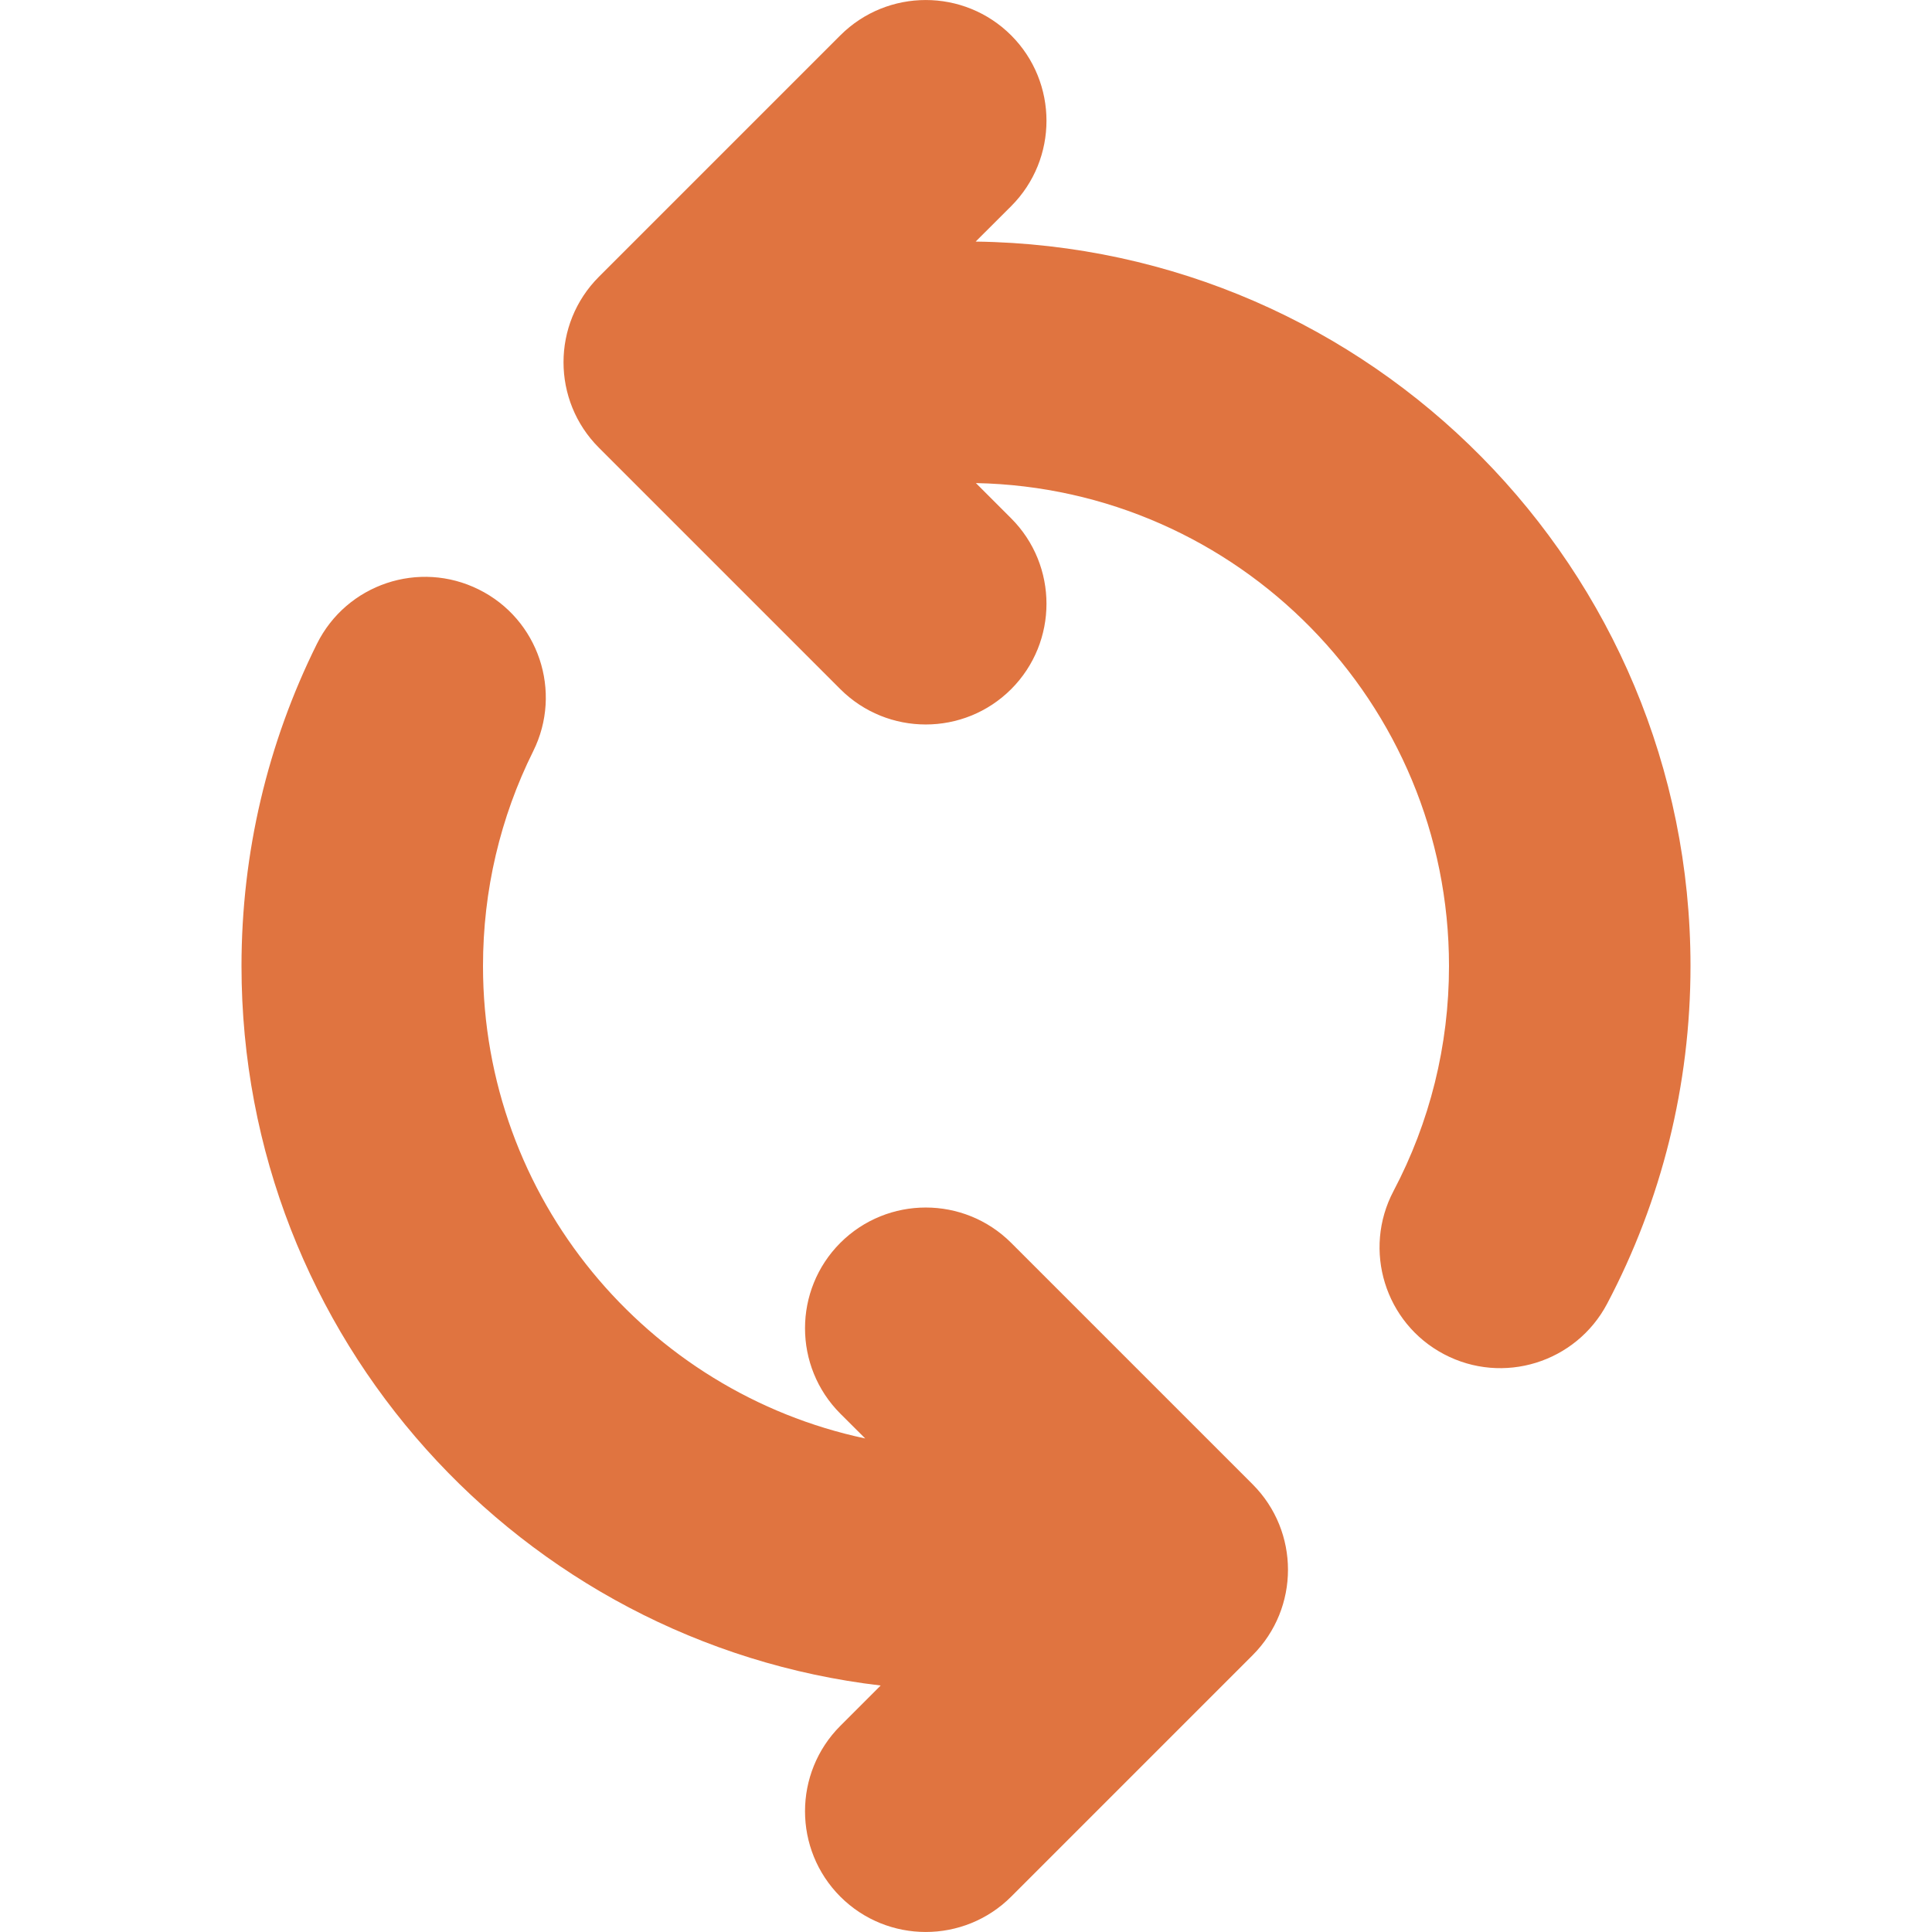
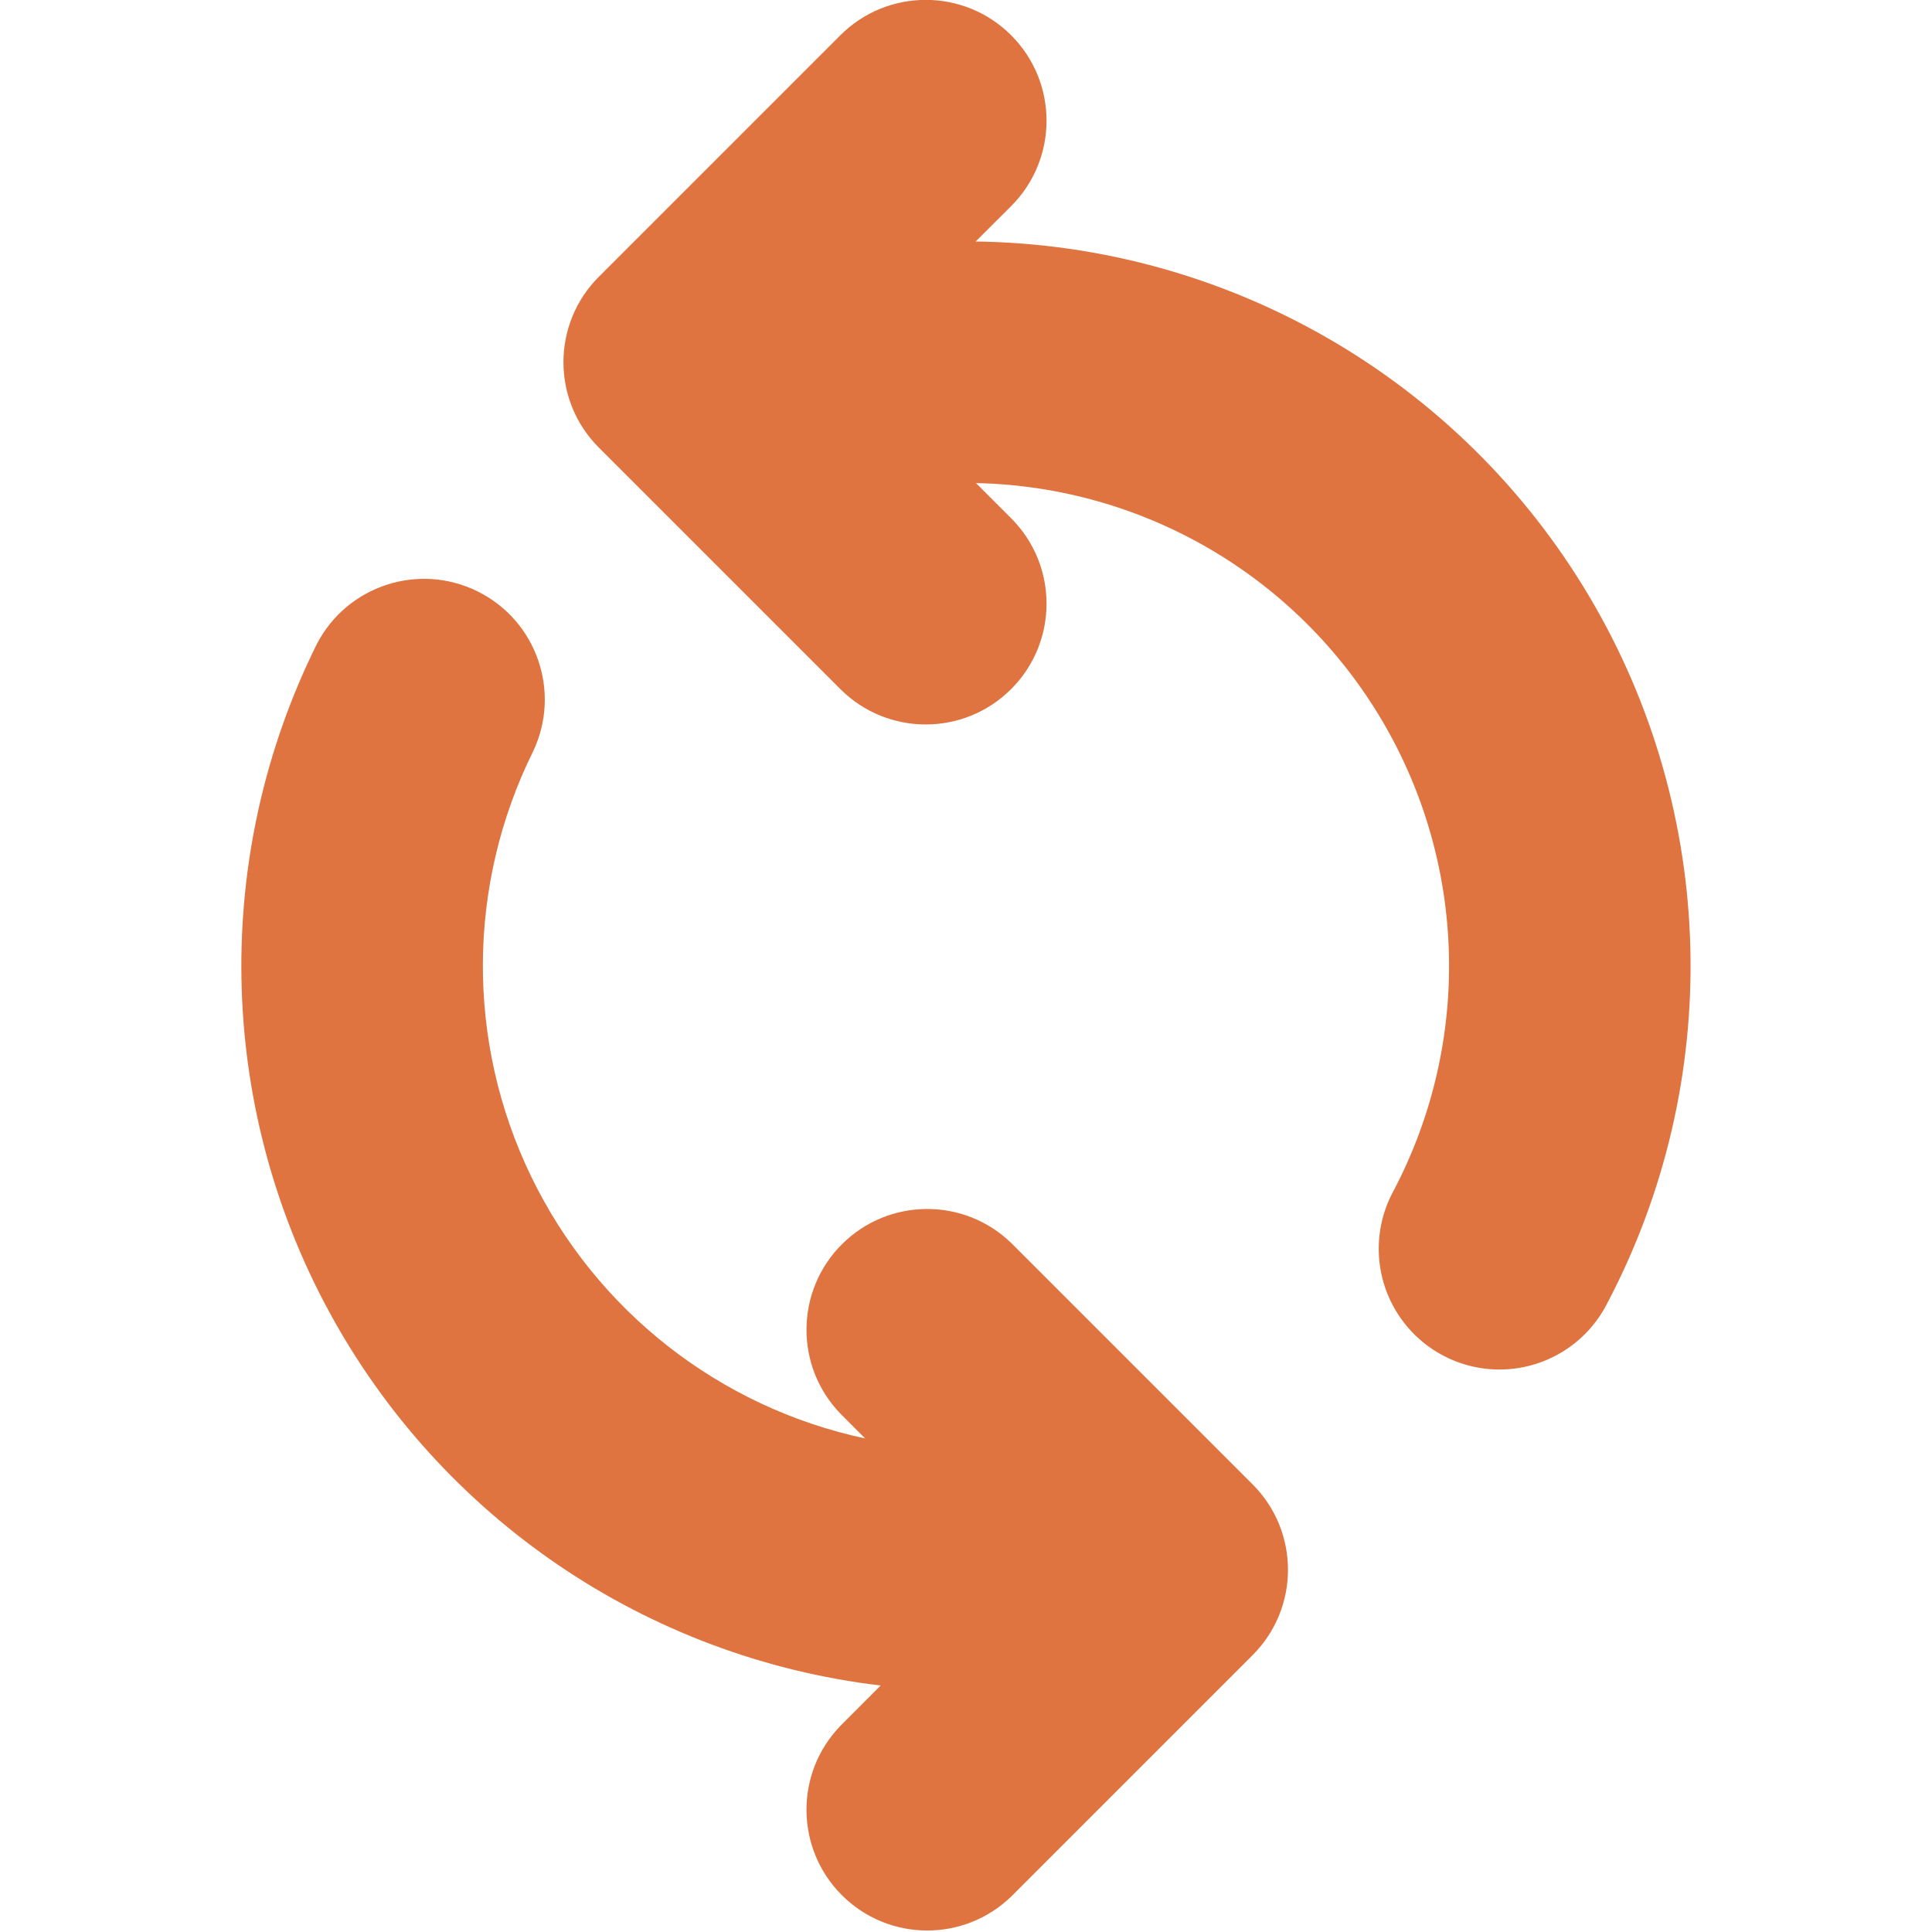
- <svg xmlns="http://www.w3.org/2000/svg" viewBox="-3 0 24 24" id="meteor-icon-kit__solid-sync" fill="none">
-   <g id="SVGRepo_bgCarrier" stroke-width="0" />
-   <g id="SVGRepo_tracerCarrier" stroke-linecap="round" stroke-linejoin="round" />
-   <g id="SVGRepo_iconCarrier">
-     <path fill-rule="evenodd" clip-rule="evenodd" d="M7.748 17.869L7.439 17.561C6.854 16.975 6.854 16.025 7.439 15.439C8.025 14.854 8.975 14.854 9.561 15.439L12.561 18.439C13.146 19.025 13.146 19.975 12.561 20.561L9.561 23.561C8.975 24.146 8.025 24.146 7.439 23.561C6.854 22.975 6.854 22.025 7.439 21.439L7.94 20.938C3.469 20.414 0 16.612 0 12C0 10.594 0.324 9.232 0.937 7.998C1.306 7.256 2.206 6.954 2.948 7.323C3.69 7.691 3.992 8.592 3.623 9.333C3.215 10.154 3 11.06 3 12C3 14.884 5.035 17.293 7.748 17.869zM9.123 6.001L9.561 6.439C10.146 7.025 10.146 7.975 9.561 8.561C8.975 9.146 8.025 9.146 7.439 8.561L4.439 5.561C3.854 4.975 3.854 4.025 4.439 3.439L7.439 0.439C8.025 -0.146 8.975 -0.146 9.561 0.439C10.146 1.025 10.146 1.975 9.561 2.561L9.12 3.001C14.036 3.065 18 7.07 18 12C18 13.48 17.641 14.913 16.964 16.196C16.577 16.928 15.67 17.209 14.937 16.822C14.205 16.436 13.924 15.528 14.311 14.795C14.761 13.941 15 12.99 15 12C15 8.727 12.38 6.066 9.123 6.001z" fill="#e07440" />
-   </g>
+ <svg xmlns="http://www.w3.org/2000/svg" viewBox="-3 0 24 24" fill="none">
+   <path fill-rule="evenodd" clip-rule="evenodd" d="m7.748 17.87-.309-.31a1.5 1.5 0 0 1 2.122-2.12l3 3a1.5 1.5 0 0 1 0 2.12l-3 3a1.5 1.5 0 0 1-2.122-2.12l.501-.502A9 9 0 0 1 .937 7.998a1.5 1.5 0 0 1 2.686 1.335 6.002 6.002 0 0 0 4.125 8.536zM9.123 6l.438.438A1.5 1.5 0 0 1 7.439 8.56l-3-3a1.5 1.5 0 0 1 0-2.122l3-3A1.5 1.5 0 0 1 9.561 2.56L9.12 3a9 9 0 0 1 7.843 13.195 1.5 1.5 0 1 1-2.653-1.4 6 6 0 0 0-5.188-8.794z" fill="#e07440" />
</svg>
